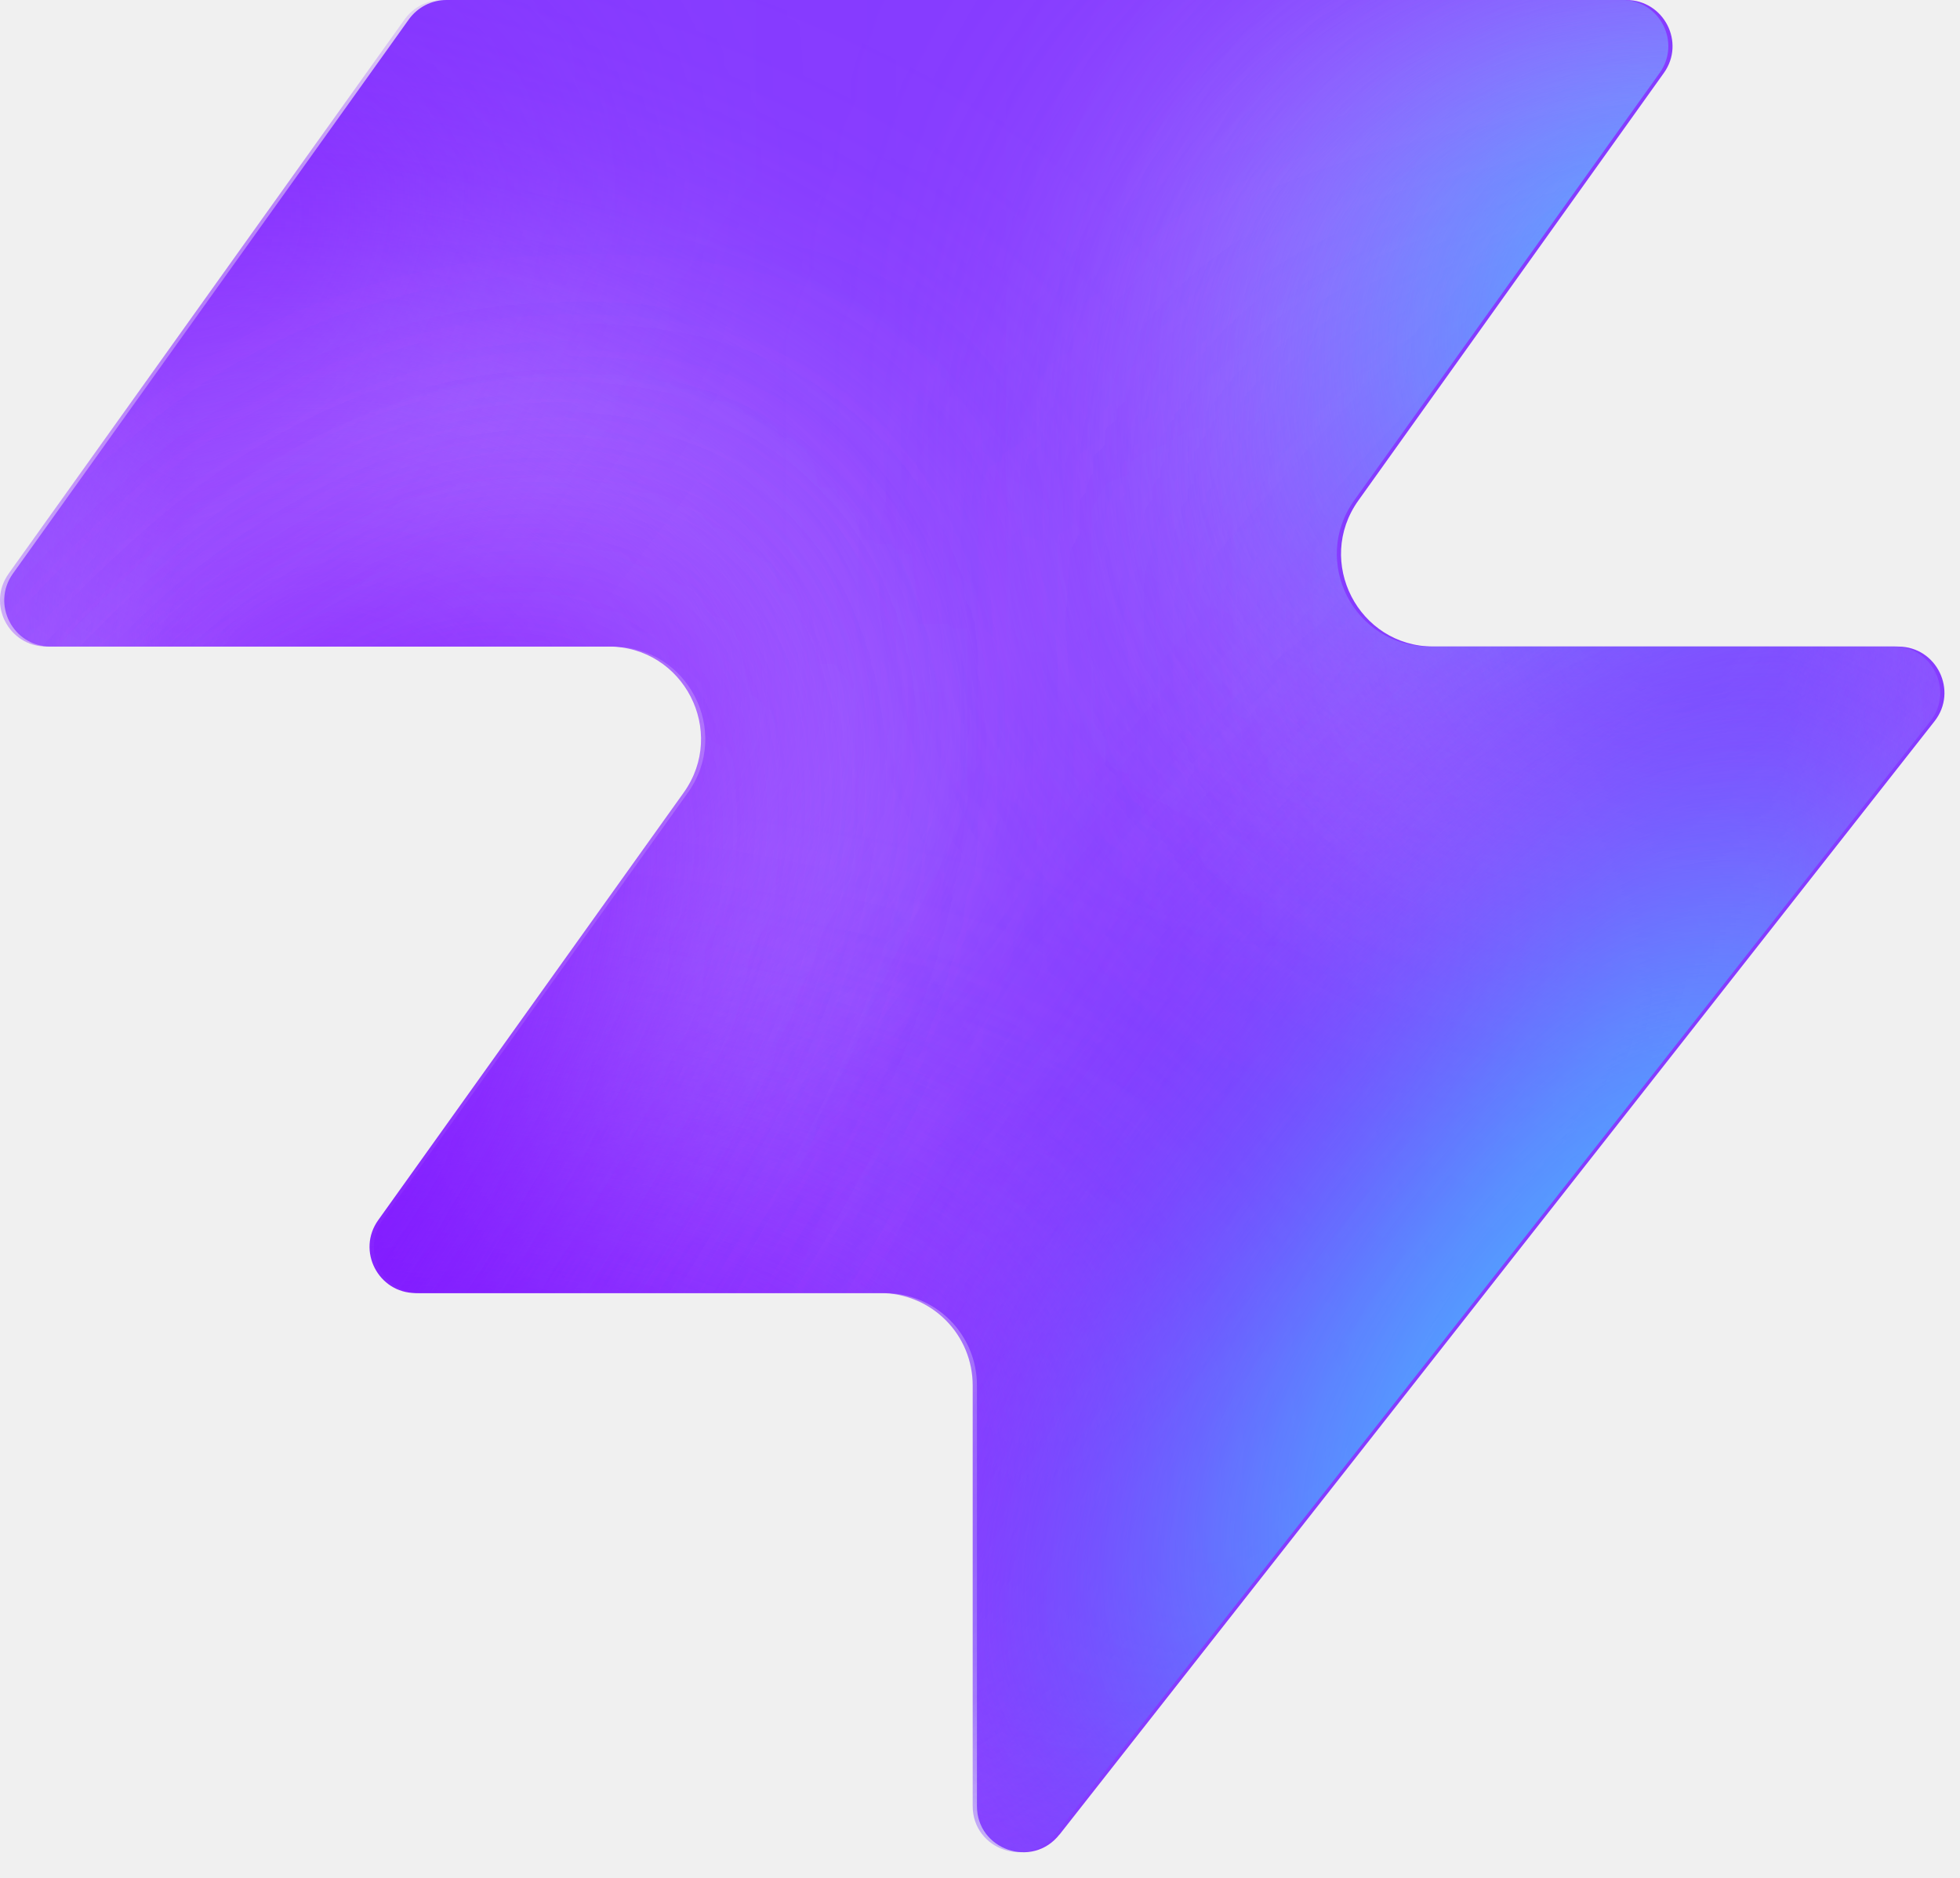
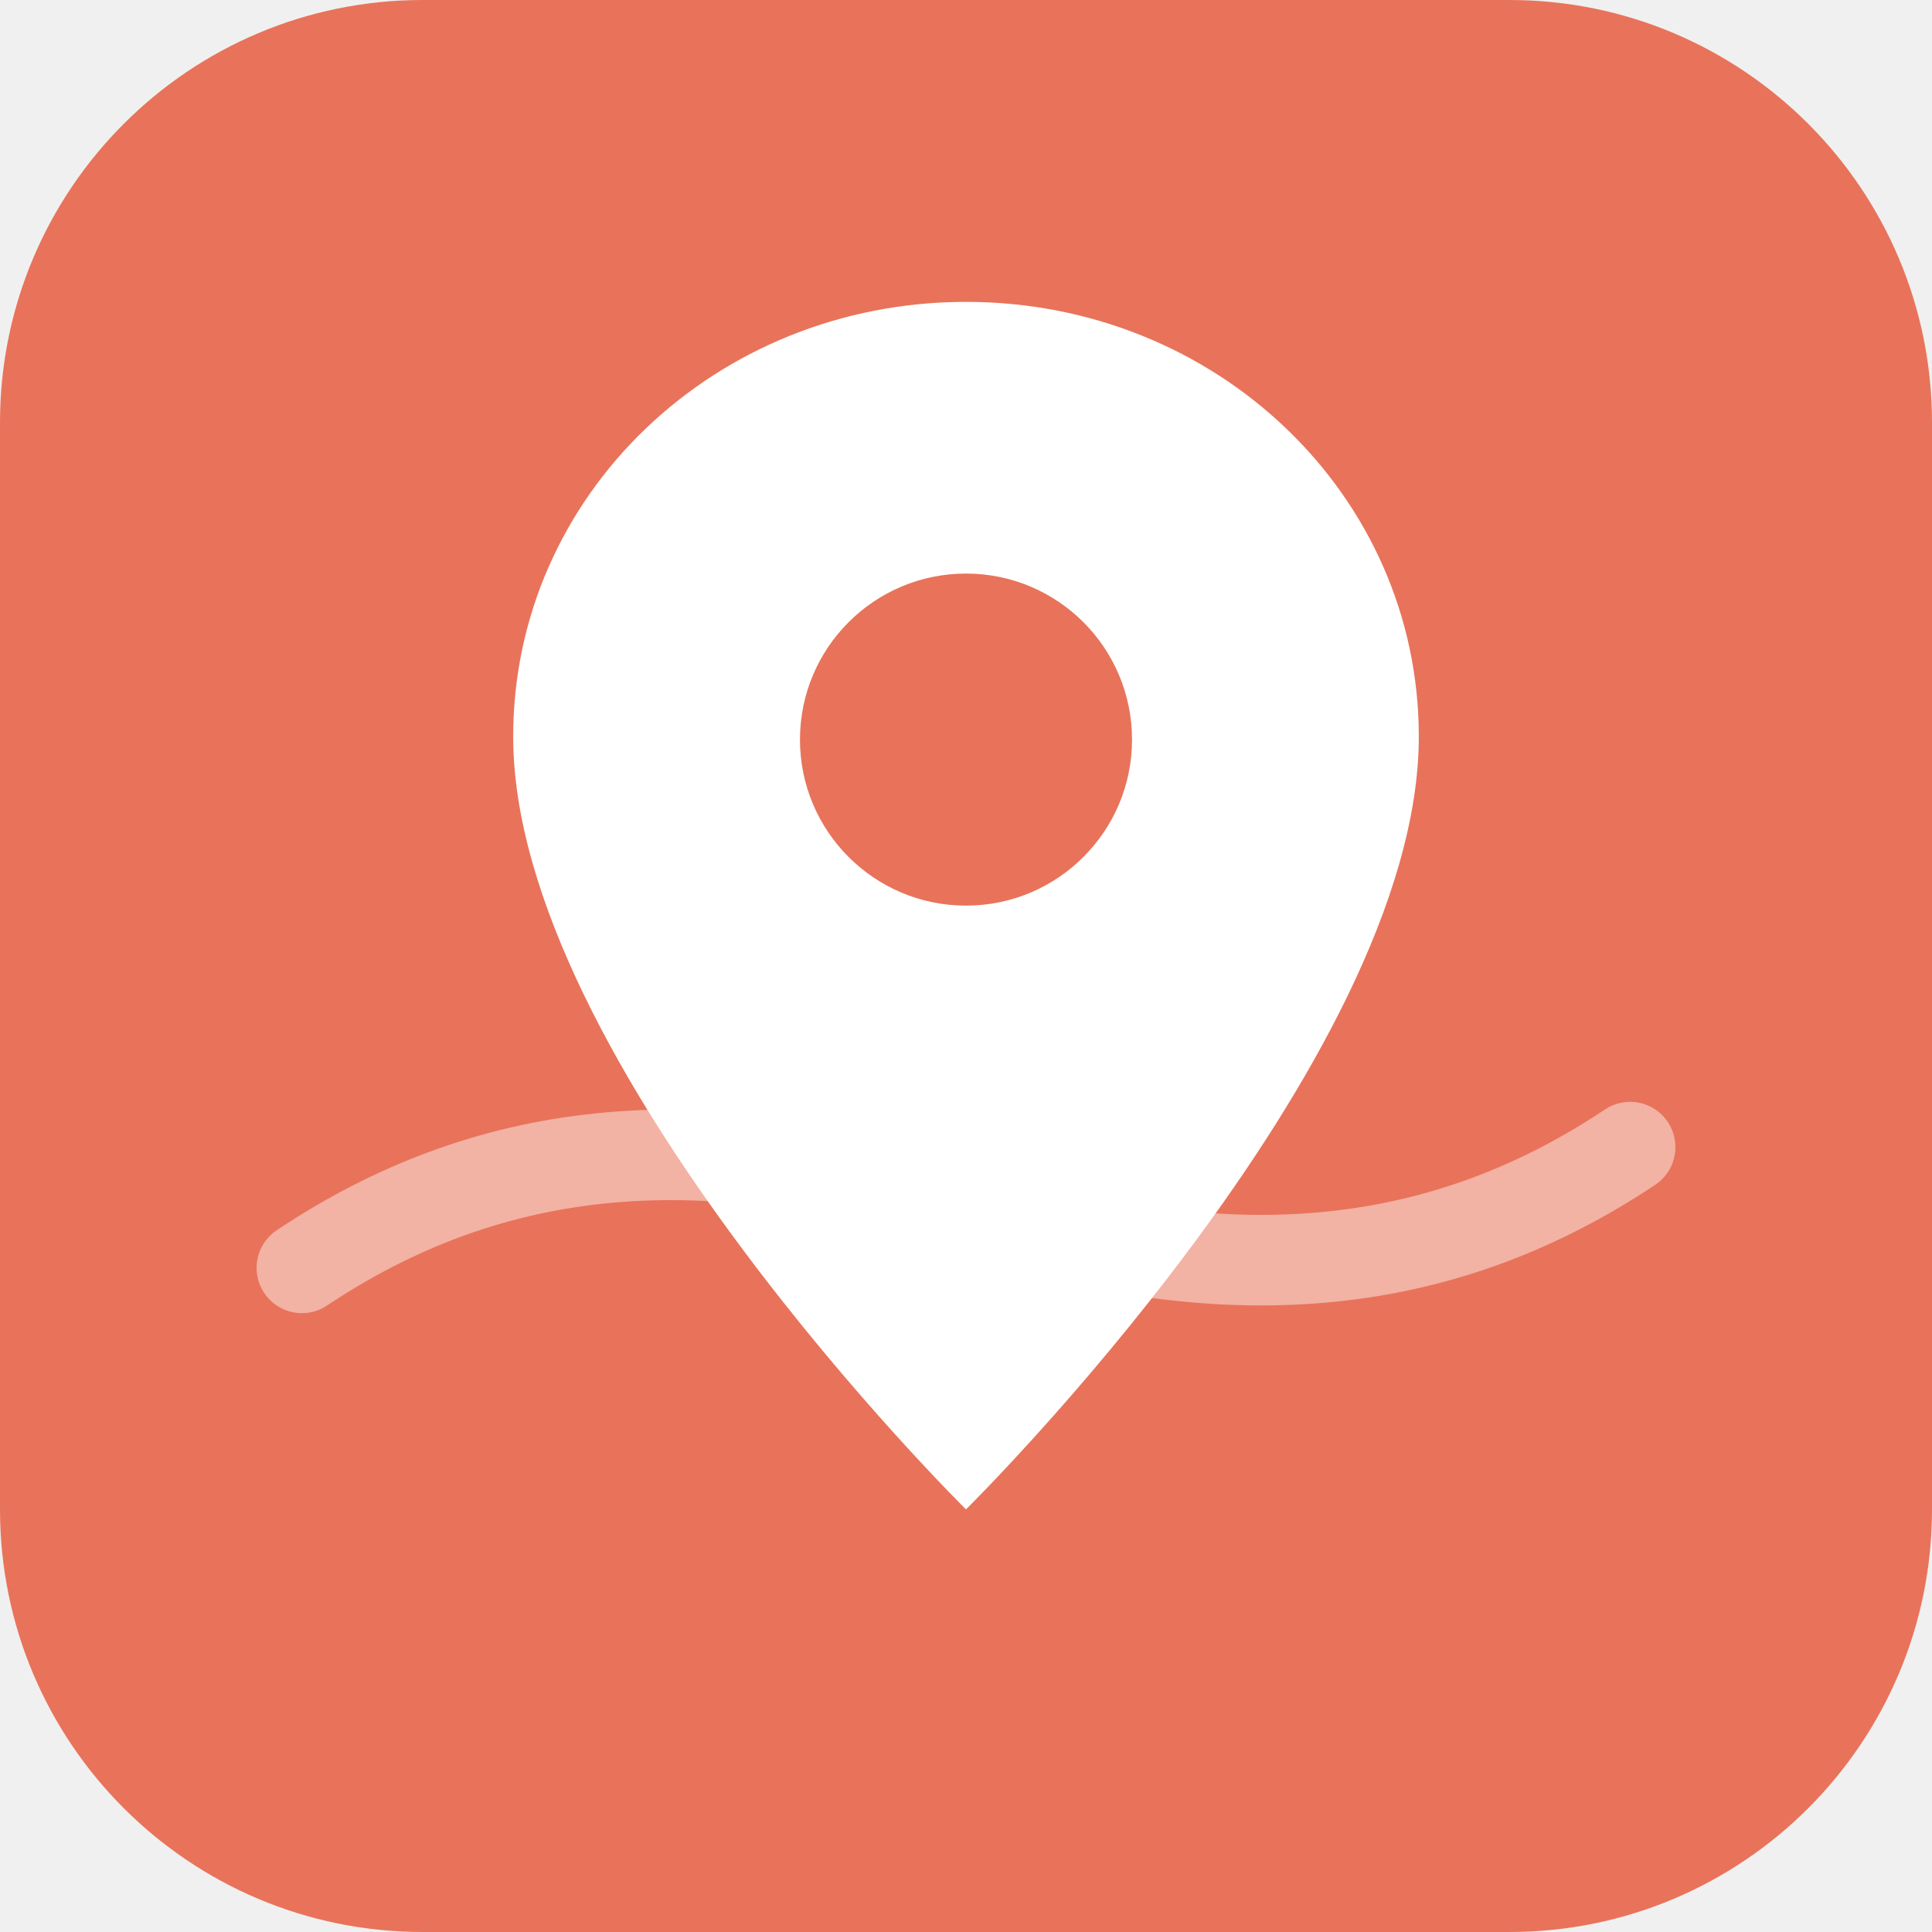
- <svg xmlns="http://www.w3.org/2000/svg" width="48" height="46" fill="none" viewBox="0 0 48 46">
-   <path fill="#863bff" d="M25.946 44.938c-.664.845-2.021.375-2.021-.698V33.937a2.26 2.26 0 0 0-2.262-2.262H10.287c-.92 0-1.456-1.04-.92-1.788l7.48-10.471c1.07-1.497 0-3.578-1.842-3.578H1.237c-.92 0-1.456-1.04-.92-1.788L10.013.474c.214-.297.556-.474.92-.474h28.894c.92 0 1.456 1.04.92 1.788l-7.48 10.471c-1.07 1.498 0 3.579 1.842 3.579h11.377c.943 0 1.473 1.088.89 1.83L25.947 44.94z" style="fill:#863bff;fill:color(display-p3 .525 .23 1);fill-opacity:1" />
-   <mask id="a" width="48" height="46" x="0" y="0" maskUnits="userSpaceOnUse" style="mask-type:alpha">
-     <path fill="#000" d="M25.842 44.938c-.664.844-2.021.375-2.021-.698V33.937a2.26 2.26 0 0 0-2.262-2.262H10.183c-.92 0-1.456-1.04-.92-1.788l7.48-10.471c1.07-1.498 0-3.579-1.842-3.579H1.133c-.92 0-1.456-1.04-.92-1.787L9.91.473c.214-.297.556-.474.92-.474h28.894c.92 0 1.456 1.04.92 1.788l-7.48 10.471c-1.07 1.498 0 3.578 1.842 3.578h11.377c.943 0 1.473 1.088.89 1.832L25.843 44.94z" style="fill:#000;fill-opacity:1" />
-   </mask>
-   <g mask="url(#a)">
-     <g filter="url(#b)">
-       <ellipse cx="5.508" cy="14.704" fill="#ede6ff" rx="5.508" ry="14.704" style="fill:#ede6ff;fill:color(display-p3 .927 .903 1);fill-opacity:1" transform="matrix(.00324 1 1 -.00324 -4.47 31.516)" />
-     </g>
-     <g filter="url(#c)">
-       <ellipse cx="10.399" cy="29.851" fill="#ede6ff" rx="10.399" ry="29.851" style="fill:#ede6ff;fill:color(display-p3 .927 .903 1);fill-opacity:1" transform="matrix(.00324 1 1 -.00324 -39.328 7.883)" />
-     </g>
-     <g filter="url(#d)">
-       <ellipse cx="5.508" cy="30.487" fill="#7e14ff" rx="5.508" ry="30.487" style="fill:#7e14ff;fill:color(display-p3 .492 .077 1);fill-opacity:1" transform="rotate(89.814 -25.913 -14.639)scale(1 -1)" />
-     </g>
-     <g filter="url(#e)">
-       <ellipse cx="5.508" cy="30.599" fill="#7e14ff" rx="5.508" ry="30.599" style="fill:#7e14ff;fill:color(display-p3 .492 .077 1);fill-opacity:1" transform="rotate(89.814 -32.644 -3.334)scale(1 -1)" />
-     </g>
-     <g filter="url(#f)">
-       <ellipse cx="5.508" cy="30.599" fill="#7e14ff" rx="5.508" ry="30.599" style="fill:#7e14ff;fill:color(display-p3 .492 .077 1);fill-opacity:1" transform="matrix(.00324 1 1 -.00324 -34.34 30.47)" />
-     </g>
-     <g filter="url(#g)">
-       <ellipse cx="14.072" cy="22.078" fill="#ede6ff" rx="14.072" ry="22.078" style="fill:#ede6ff;fill:color(display-p3 .927 .903 1);fill-opacity:1" transform="rotate(93.35 24.506 48.493)scale(-1 1)" />
-     </g>
-     <g filter="url(#h)">
-       <ellipse cx="3.47" cy="21.501" fill="#7e14ff" rx="3.47" ry="21.501" style="fill:#7e14ff;fill:color(display-p3 .492 .077 1);fill-opacity:1" transform="rotate(89.009 28.708 47.59)scale(-1 1)" />
-     </g>
-     <g filter="url(#i)">
-       <ellipse cx="3.47" cy="21.501" fill="#7e14ff" rx="3.47" ry="21.501" style="fill:#7e14ff;fill:color(display-p3 .492 .077 1);fill-opacity:1" transform="rotate(89.009 28.708 47.59)scale(-1 1)" />
-     </g>
-     <g filter="url(#j)">
-       <ellipse cx=".387" cy="8.972" fill="#7e14ff" rx="4.407" ry="29.108" style="fill:#7e14ff;fill:color(display-p3 .492 .077 1);fill-opacity:1" transform="rotate(39.51 .387 8.972)" />
-     </g>
-     <g filter="url(#k)">
-       <ellipse cx="47.523" cy="-6.092" fill="#7e14ff" rx="4.407" ry="29.108" style="fill:#7e14ff;fill:color(display-p3 .492 .077 1);fill-opacity:1" transform="rotate(37.892 47.523 -6.092)" />
-     </g>
-     <g filter="url(#l)">
-       <ellipse cx="41.412" cy="6.333" fill="#47bfff" rx="5.971" ry="9.665" style="fill:#47bfff;fill:color(display-p3 .28 .748 1);fill-opacity:1" transform="rotate(37.892 41.412 6.333)" />
-     </g>
-     <g filter="url(#m)">
-       <ellipse cx="-1.879" cy="38.332" fill="#7e14ff" rx="4.407" ry="29.108" style="fill:#7e14ff;fill:color(display-p3 .492 .077 1);fill-opacity:1" transform="rotate(37.892 -1.88 38.332)" />
-     </g>
-     <g filter="url(#n)">
-       <ellipse cx="-1.879" cy="38.332" fill="#7e14ff" rx="4.407" ry="29.108" style="fill:#7e14ff;fill:color(display-p3 .492 .077 1);fill-opacity:1" transform="rotate(37.892 -1.88 38.332)" />
-     </g>
-     <g filter="url(#o)">
-       <ellipse cx="35.651" cy="29.907" fill="#7e14ff" rx="4.407" ry="29.108" style="fill:#7e14ff;fill:color(display-p3 .492 .077 1);fill-opacity:1" transform="rotate(37.892 35.651 29.907)" />
-     </g>
-     <g filter="url(#p)">
-       <ellipse cx="38.418" cy="32.4" fill="#47bfff" rx="5.971" ry="15.297" style="fill:#47bfff;fill:color(display-p3 .28 .748 1);fill-opacity:1" transform="rotate(37.892 38.418 32.4)" />
-     </g>
-   </g>
-   <defs>
-     <filter id="b" width="60.045" height="41.654" x="-19.77" y="16.149" color-interpolation-filters="sRGB" filterUnits="userSpaceOnUse">
-       <feFlood flood-opacity="0" result="BackgroundImageFix" />
-       <feBlend in="SourceGraphic" in2="BackgroundImageFix" result="shape" />
-       <feGaussianBlur result="effect1_foregroundBlur_2002_17158" stdDeviation="7.659" />
-     </filter>
-     <filter id="c" width="90.34" height="51.437" x="-54.613" y="-7.533" color-interpolation-filters="sRGB" filterUnits="userSpaceOnUse">
-       <feFlood flood-opacity="0" result="BackgroundImageFix" />
-       <feBlend in="SourceGraphic" in2="BackgroundImageFix" result="shape" />
-       <feGaussianBlur result="effect1_foregroundBlur_2002_17158" stdDeviation="7.659" />
-     </filter>
-     <filter id="d" width="79.355" height="29.4" x="-49.64" y="2.03" color-interpolation-filters="sRGB" filterUnits="userSpaceOnUse">
-       <feFlood flood-opacity="0" result="BackgroundImageFix" />
-       <feBlend in="SourceGraphic" in2="BackgroundImageFix" result="shape" />
-       <feGaussianBlur result="effect1_foregroundBlur_2002_17158" stdDeviation="4.596" />
-     </filter>
-     <filter id="e" width="79.579" height="29.4" x="-45.045" y="20.029" color-interpolation-filters="sRGB" filterUnits="userSpaceOnUse">
-       <feFlood flood-opacity="0" result="BackgroundImageFix" />
-       <feBlend in="SourceGraphic" in2="BackgroundImageFix" result="shape" />
-       <feGaussianBlur result="effect1_foregroundBlur_2002_17158" stdDeviation="4.596" />
-     </filter>
-     <filter id="f" width="79.579" height="29.4" x="-43.513" y="21.178" color-interpolation-filters="sRGB" filterUnits="userSpaceOnUse">
-       <feFlood flood-opacity="0" result="BackgroundImageFix" />
-       <feBlend in="SourceGraphic" in2="BackgroundImageFix" result="shape" />
-       <feGaussianBlur result="effect1_foregroundBlur_2002_17158" stdDeviation="4.596" />
-     </filter>
-     <filter id="g" width="74.749" height="58.852" x="15.756" y="-17.901" color-interpolation-filters="sRGB" filterUnits="userSpaceOnUse">
-       <feFlood flood-opacity="0" result="BackgroundImageFix" />
-       <feBlend in="SourceGraphic" in2="BackgroundImageFix" result="shape" />
-       <feGaussianBlur result="effect1_foregroundBlur_2002_17158" stdDeviation="7.659" />
-     </filter>
-     <filter id="h" width="61.377" height="25.362" x="23.548" y="2.284" color-interpolation-filters="sRGB" filterUnits="userSpaceOnUse">
-       <feFlood flood-opacity="0" result="BackgroundImageFix" />
-       <feBlend in="SourceGraphic" in2="BackgroundImageFix" result="shape" />
-       <feGaussianBlur result="effect1_foregroundBlur_2002_17158" stdDeviation="4.596" />
-     </filter>
-     <filter id="i" width="61.377" height="25.362" x="23.548" y="2.284" color-interpolation-filters="sRGB" filterUnits="userSpaceOnUse">
-       <feFlood flood-opacity="0" result="BackgroundImageFix" />
-       <feBlend in="SourceGraphic" in2="BackgroundImageFix" result="shape" />
-       <feGaussianBlur result="effect1_foregroundBlur_2002_17158" stdDeviation="4.596" />
-     </filter>
-     <filter id="j" width="56.045" height="63.649" x="-27.636" y="-22.853" color-interpolation-filters="sRGB" filterUnits="userSpaceOnUse">
-       <feFlood flood-opacity="0" result="BackgroundImageFix" />
-       <feBlend in="SourceGraphic" in2="BackgroundImageFix" result="shape" />
-       <feGaussianBlur result="effect1_foregroundBlur_2002_17158" stdDeviation="4.596" />
-     </filter>
-     <filter id="k" width="54.814" height="64.646" x="20.116" y="-38.415" color-interpolation-filters="sRGB" filterUnits="userSpaceOnUse">
-       <feFlood flood-opacity="0" result="BackgroundImageFix" />
-       <feBlend in="SourceGraphic" in2="BackgroundImageFix" result="shape" />
-       <feGaussianBlur result="effect1_foregroundBlur_2002_17158" stdDeviation="4.596" />
-     </filter>
-     <filter id="l" width="33.541" height="35.313" x="24.641" y="-11.323" color-interpolation-filters="sRGB" filterUnits="userSpaceOnUse">
-       <feFlood flood-opacity="0" result="BackgroundImageFix" />
-       <feBlend in="SourceGraphic" in2="BackgroundImageFix" result="shape" />
-       <feGaussianBlur result="effect1_foregroundBlur_2002_17158" stdDeviation="4.596" />
-     </filter>
-     <filter id="m" width="54.814" height="64.646" x="-29.286" y="6.009" color-interpolation-filters="sRGB" filterUnits="userSpaceOnUse">
-       <feFlood flood-opacity="0" result="BackgroundImageFix" />
-       <feBlend in="SourceGraphic" in2="BackgroundImageFix" result="shape" />
-       <feGaussianBlur result="effect1_foregroundBlur_2002_17158" stdDeviation="4.596" />
-     </filter>
-     <filter id="n" width="54.814" height="64.646" x="-29.286" y="6.009" color-interpolation-filters="sRGB" filterUnits="userSpaceOnUse">
-       <feFlood flood-opacity="0" result="BackgroundImageFix" />
-       <feBlend in="SourceGraphic" in2="BackgroundImageFix" result="shape" />
-       <feGaussianBlur result="effect1_foregroundBlur_2002_17158" stdDeviation="4.596" />
-     </filter>
-     <filter id="o" width="54.814" height="64.646" x="8.244" y="-2.416" color-interpolation-filters="sRGB" filterUnits="userSpaceOnUse">
-       <feFlood flood-opacity="0" result="BackgroundImageFix" />
-       <feBlend in="SourceGraphic" in2="BackgroundImageFix" result="shape" />
-       <feGaussianBlur result="effect1_foregroundBlur_2002_17158" stdDeviation="4.596" />
-     </filter>
-     <filter id="p" width="39.409" height="43.623" x="18.713" y="10.588" color-interpolation-filters="sRGB" filterUnits="userSpaceOnUse">
-       <feFlood flood-opacity="0" result="BackgroundImageFix" />
-       <feBlend in="SourceGraphic" in2="BackgroundImageFix" result="shape" />
-       <feGaussianBlur result="effect1_foregroundBlur_2002_17158" stdDeviation="4.596" />
-     </filter>
-   </defs>
+ <svg xmlns="http://www.w3.org/2000/svg" viewBox="0 0 64 64">
+   <rect width="64" height="64" rx="14" fill="#e8735a" />
+   <path d="M10 42c6-4 13-5 22-2s16 2 22-2" fill="none" stroke="#fff" stroke-opacity=".45" stroke-width="3" stroke-linecap="round" />
+   <path d="M32 10c-8.3 0-15 6.4-15 14.4C17 35.2 32 50 32 50s15-14.8 15-25.6C47 16.4 40.3 10 32 10z" fill="#fff" />
+   <circle cx="32" cy="24.5" r="5.5" fill="#e8735a" />
</svg>
